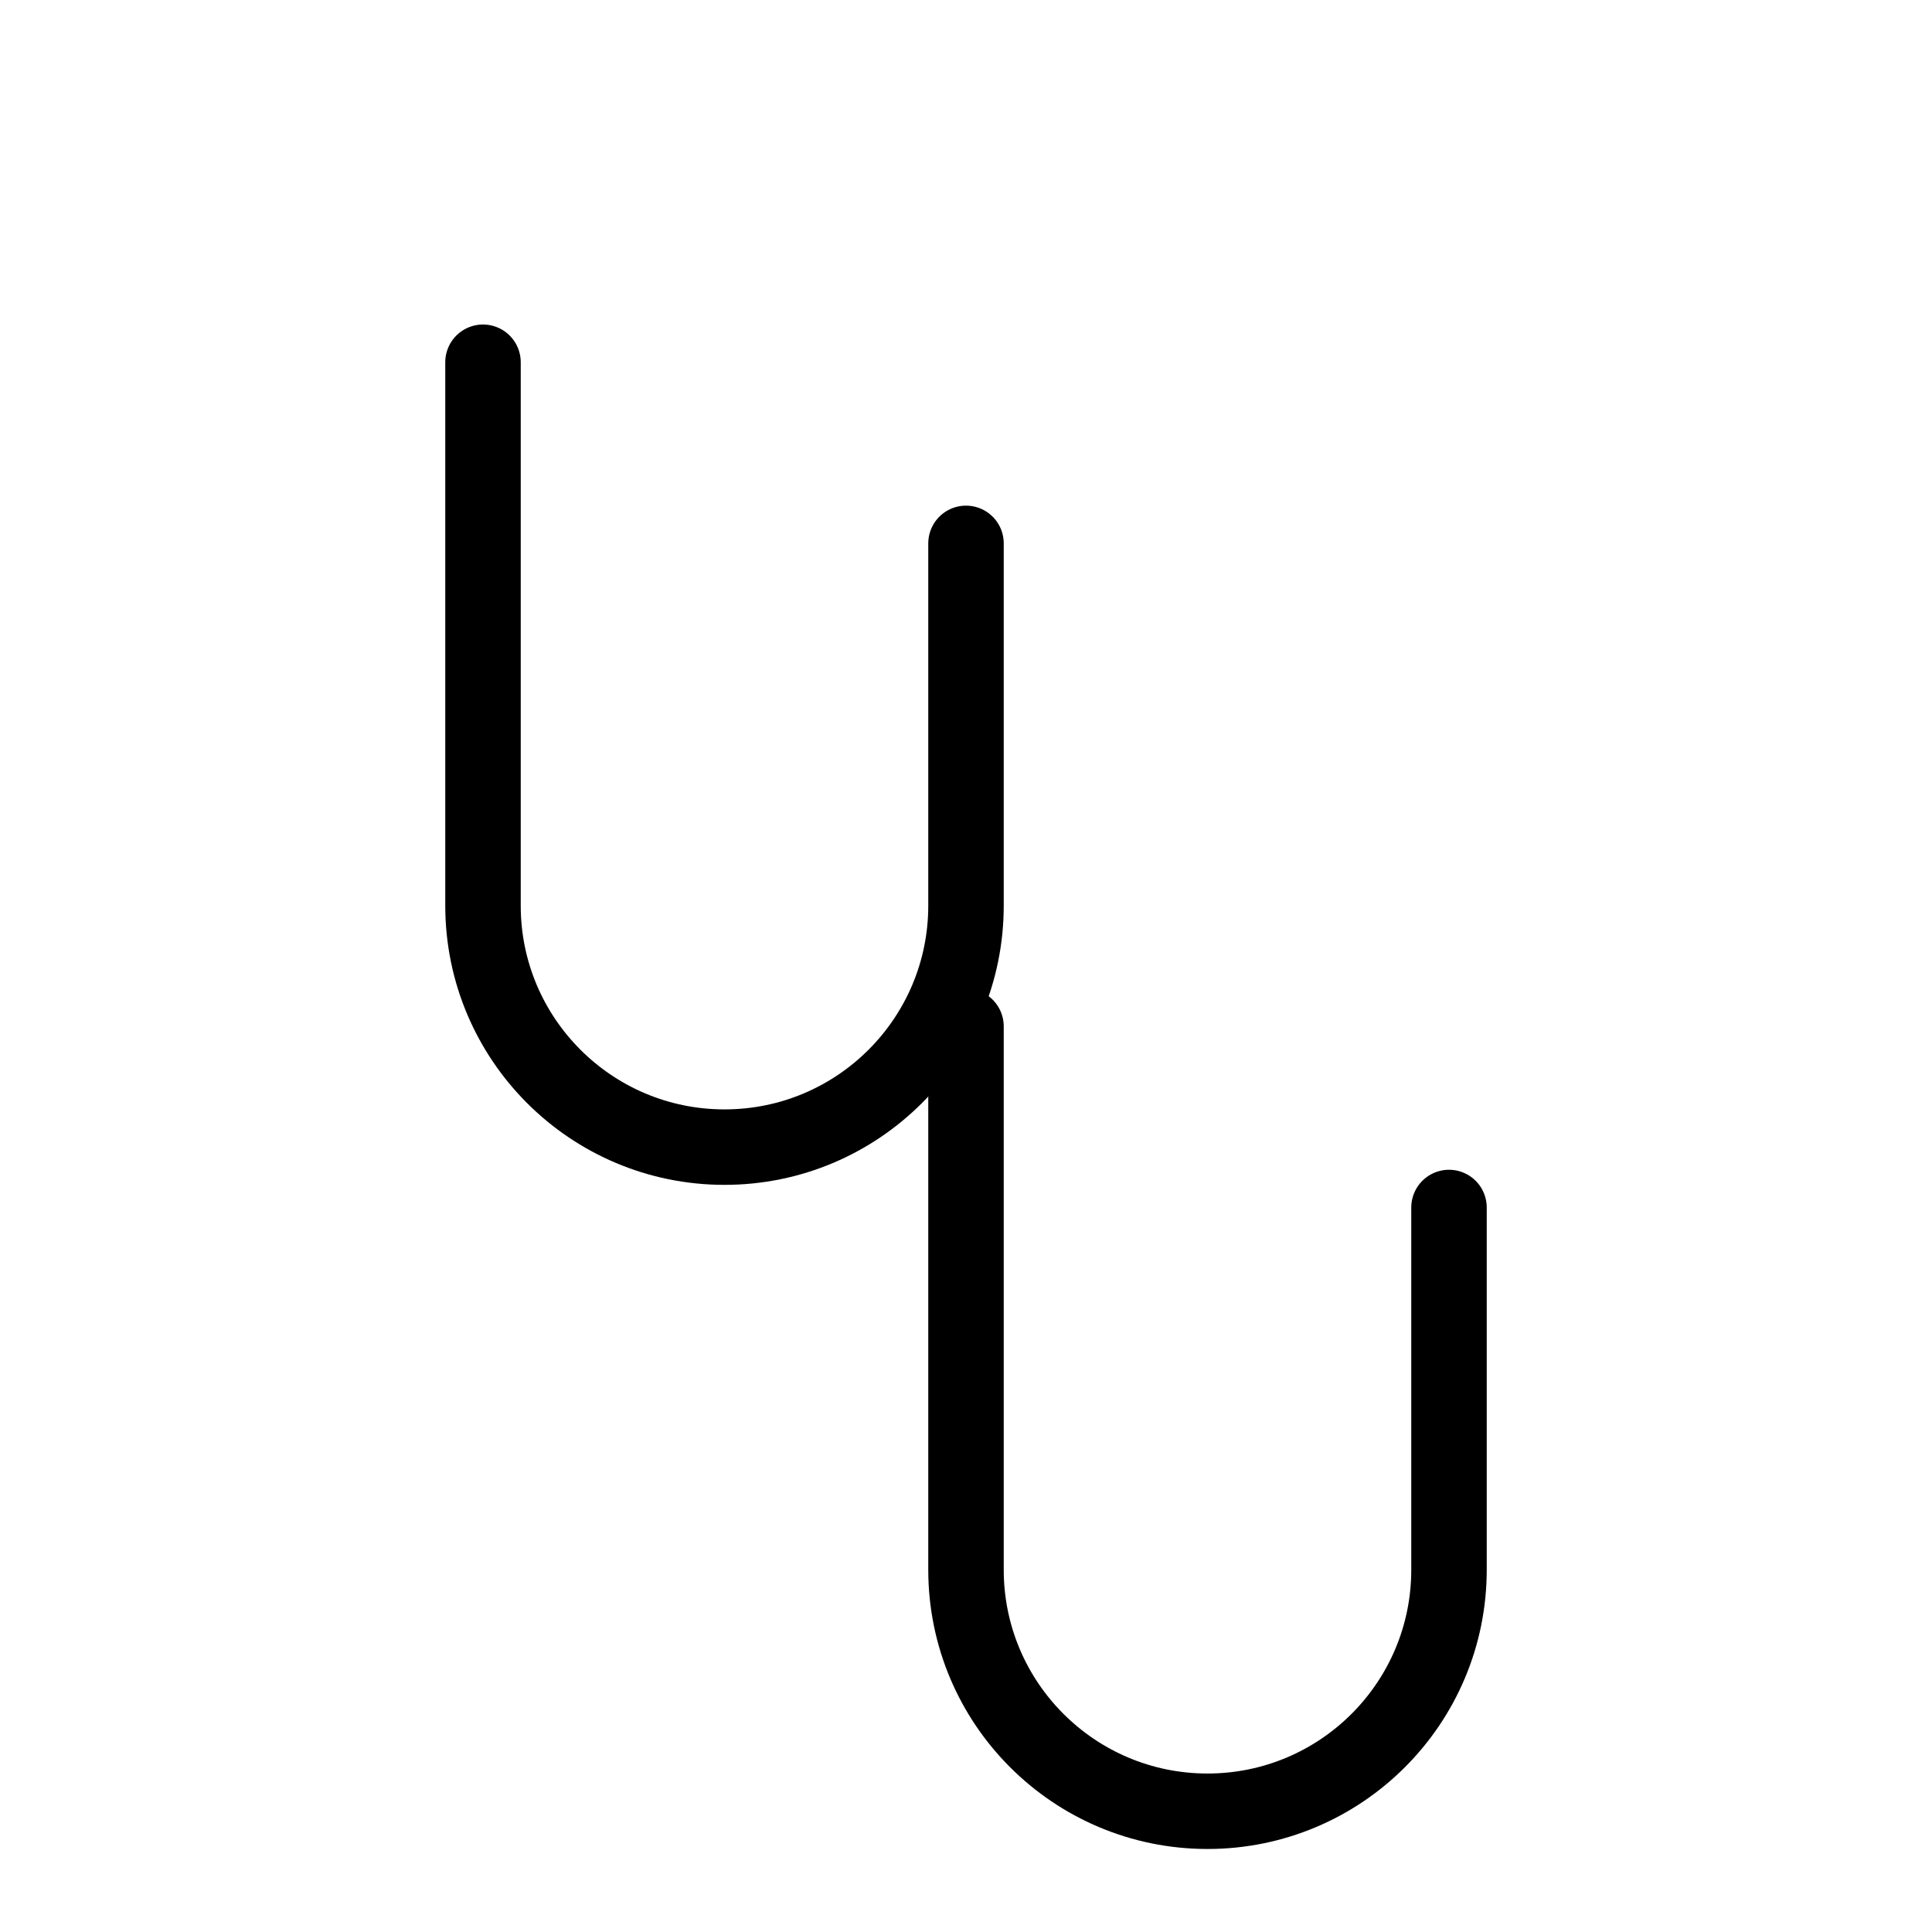
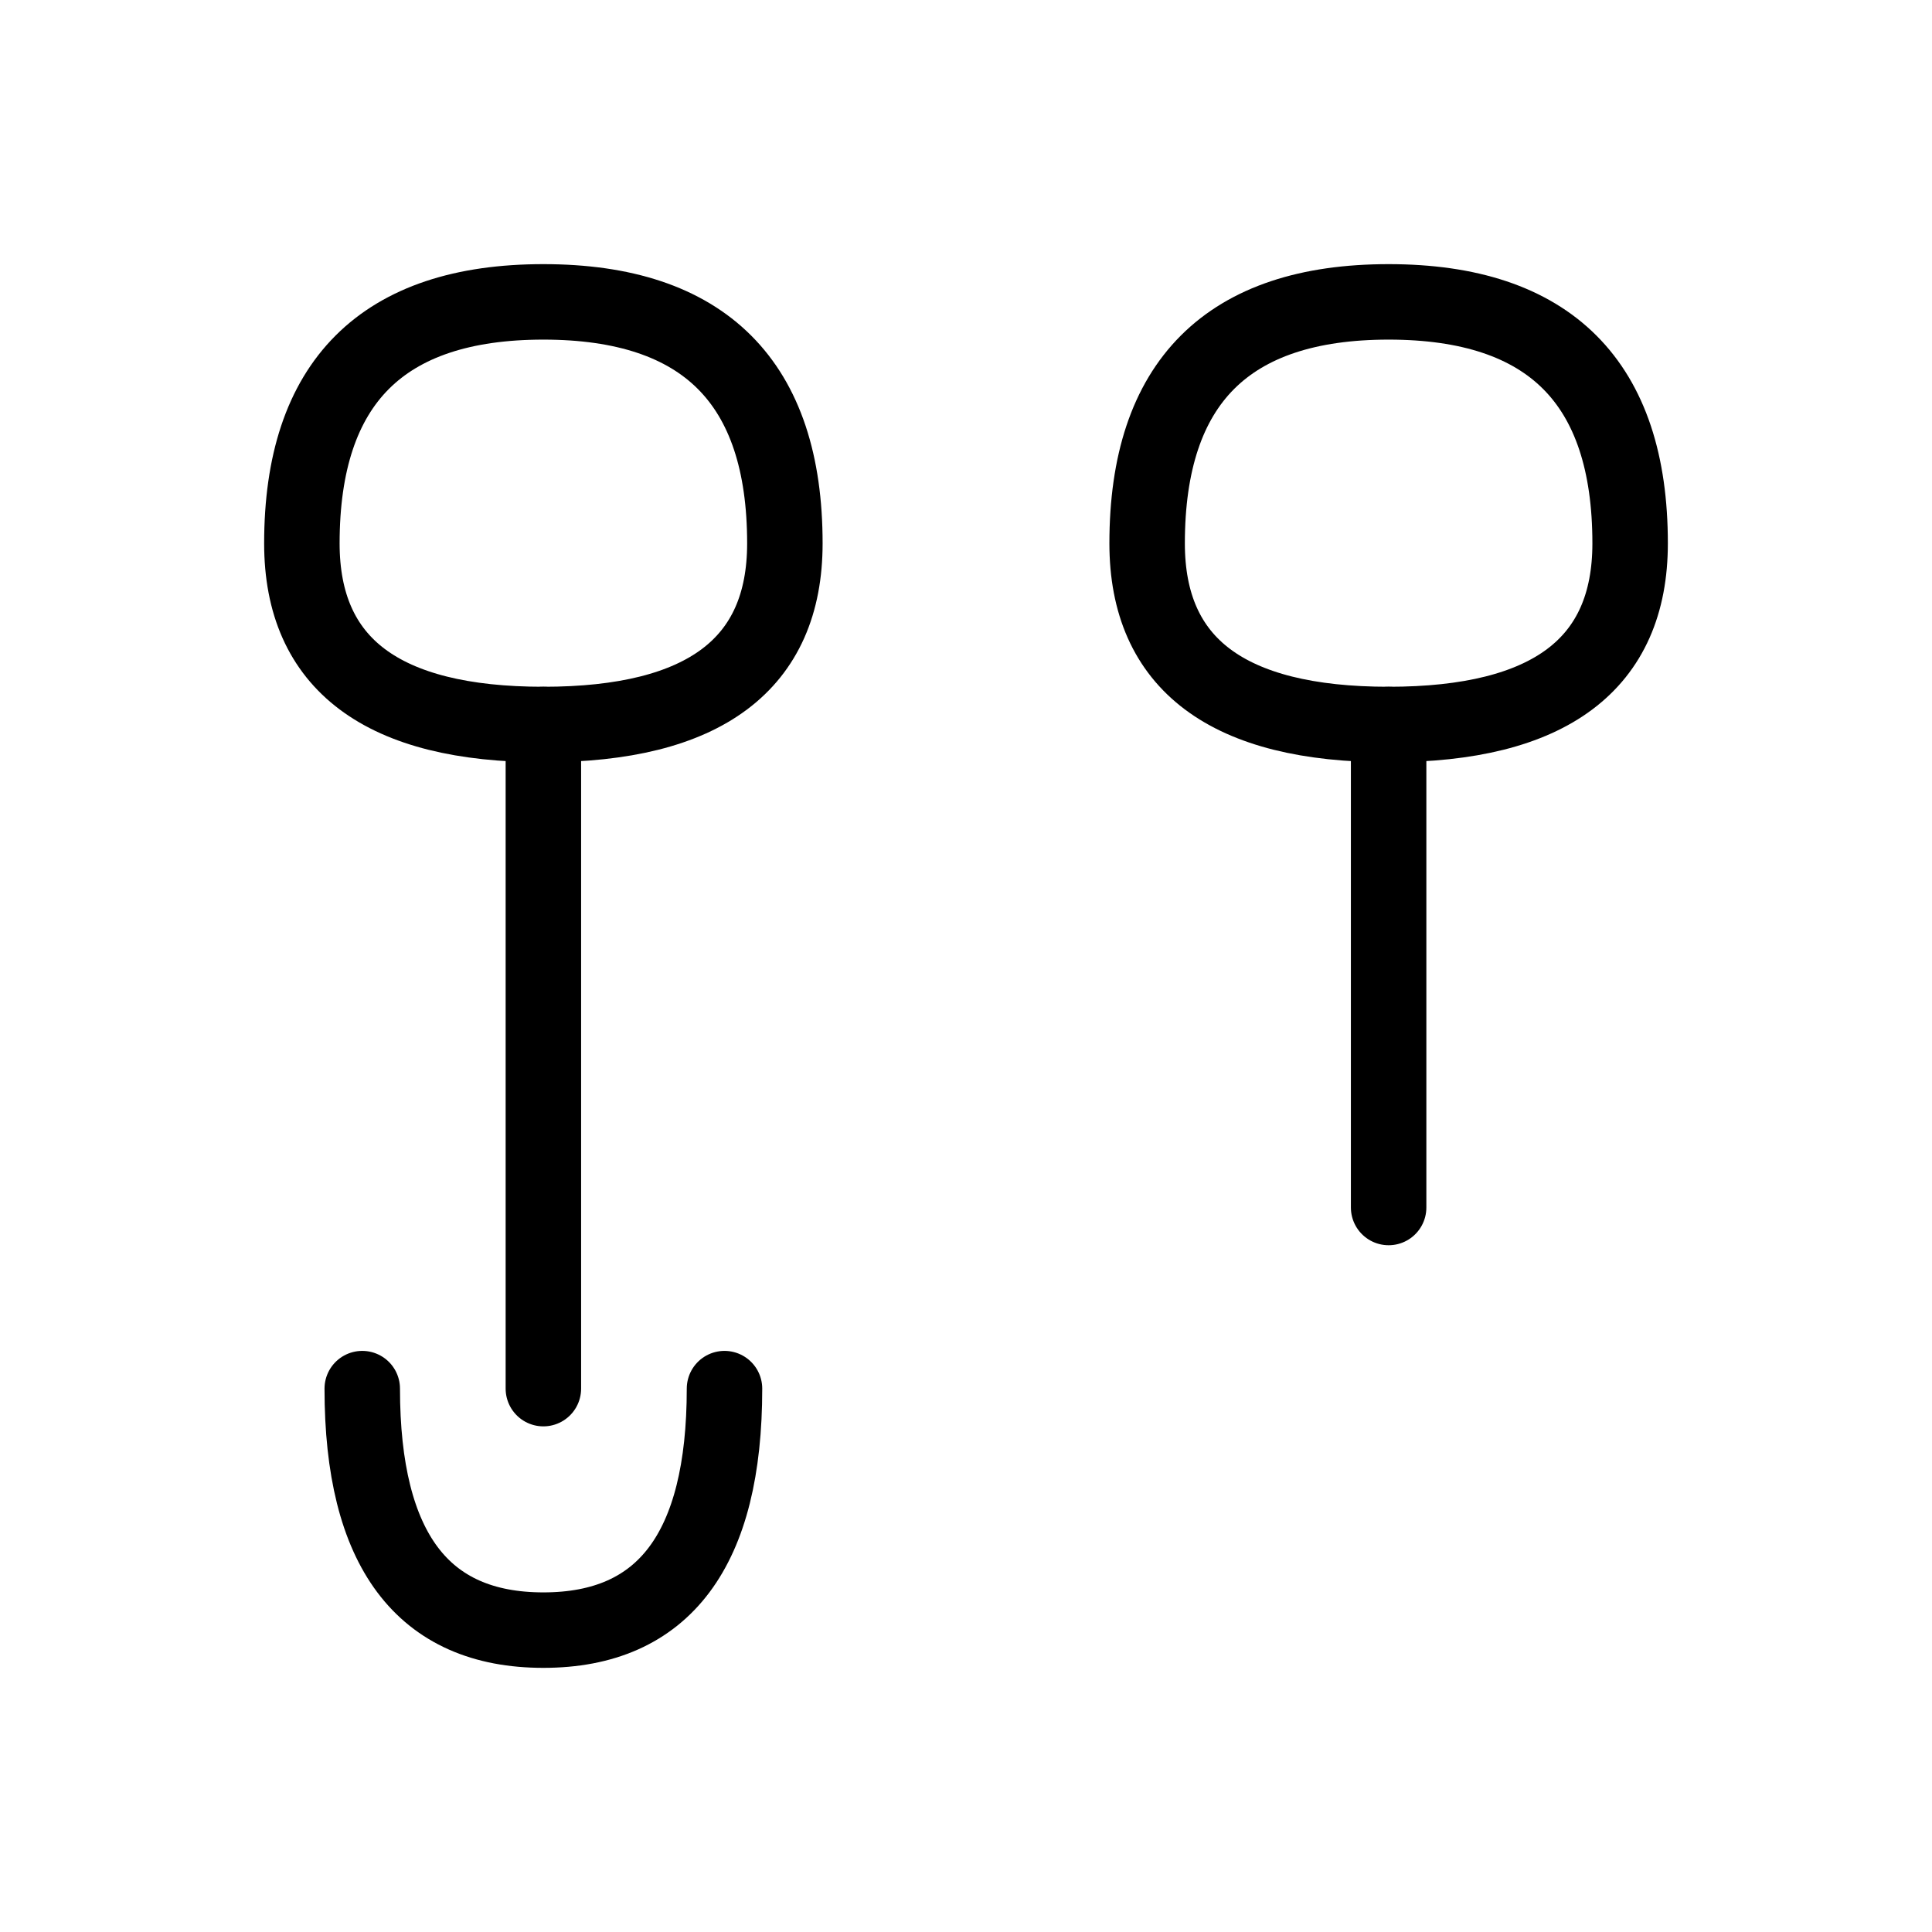
<svg xmlns="http://www.w3.org/2000/svg" viewBox="0 0 64 64" fill="none" stroke="currentColor" stroke-width="2.5" stroke-linecap="round" stroke-linejoin="round">
-   <path d="M16,12 v18 a8,8 0 0 0 16,0 V18" />
-   <path d="M32,34 v18 a8,8 0 0 0 16,0 V40" />
+   <path d="M18,10 Q10,10 10,18 Q10,24 18,24 Q26,24 26,18 Q26,10 18,10 Z" />
+   <line x1="18" y1="24" x2="18" y2="46" />
+   <path d="M12,46 Q12,54 18,54 Q24,54 24,46" />
+   <path d="M46,10 Q38,10 38,18 Q38,24 46,24 Q54,24 54,18 Q54,10 46,10 Z" />
+   <line x1="46" y1="24" x2="46" y2="40" />
</svg>
